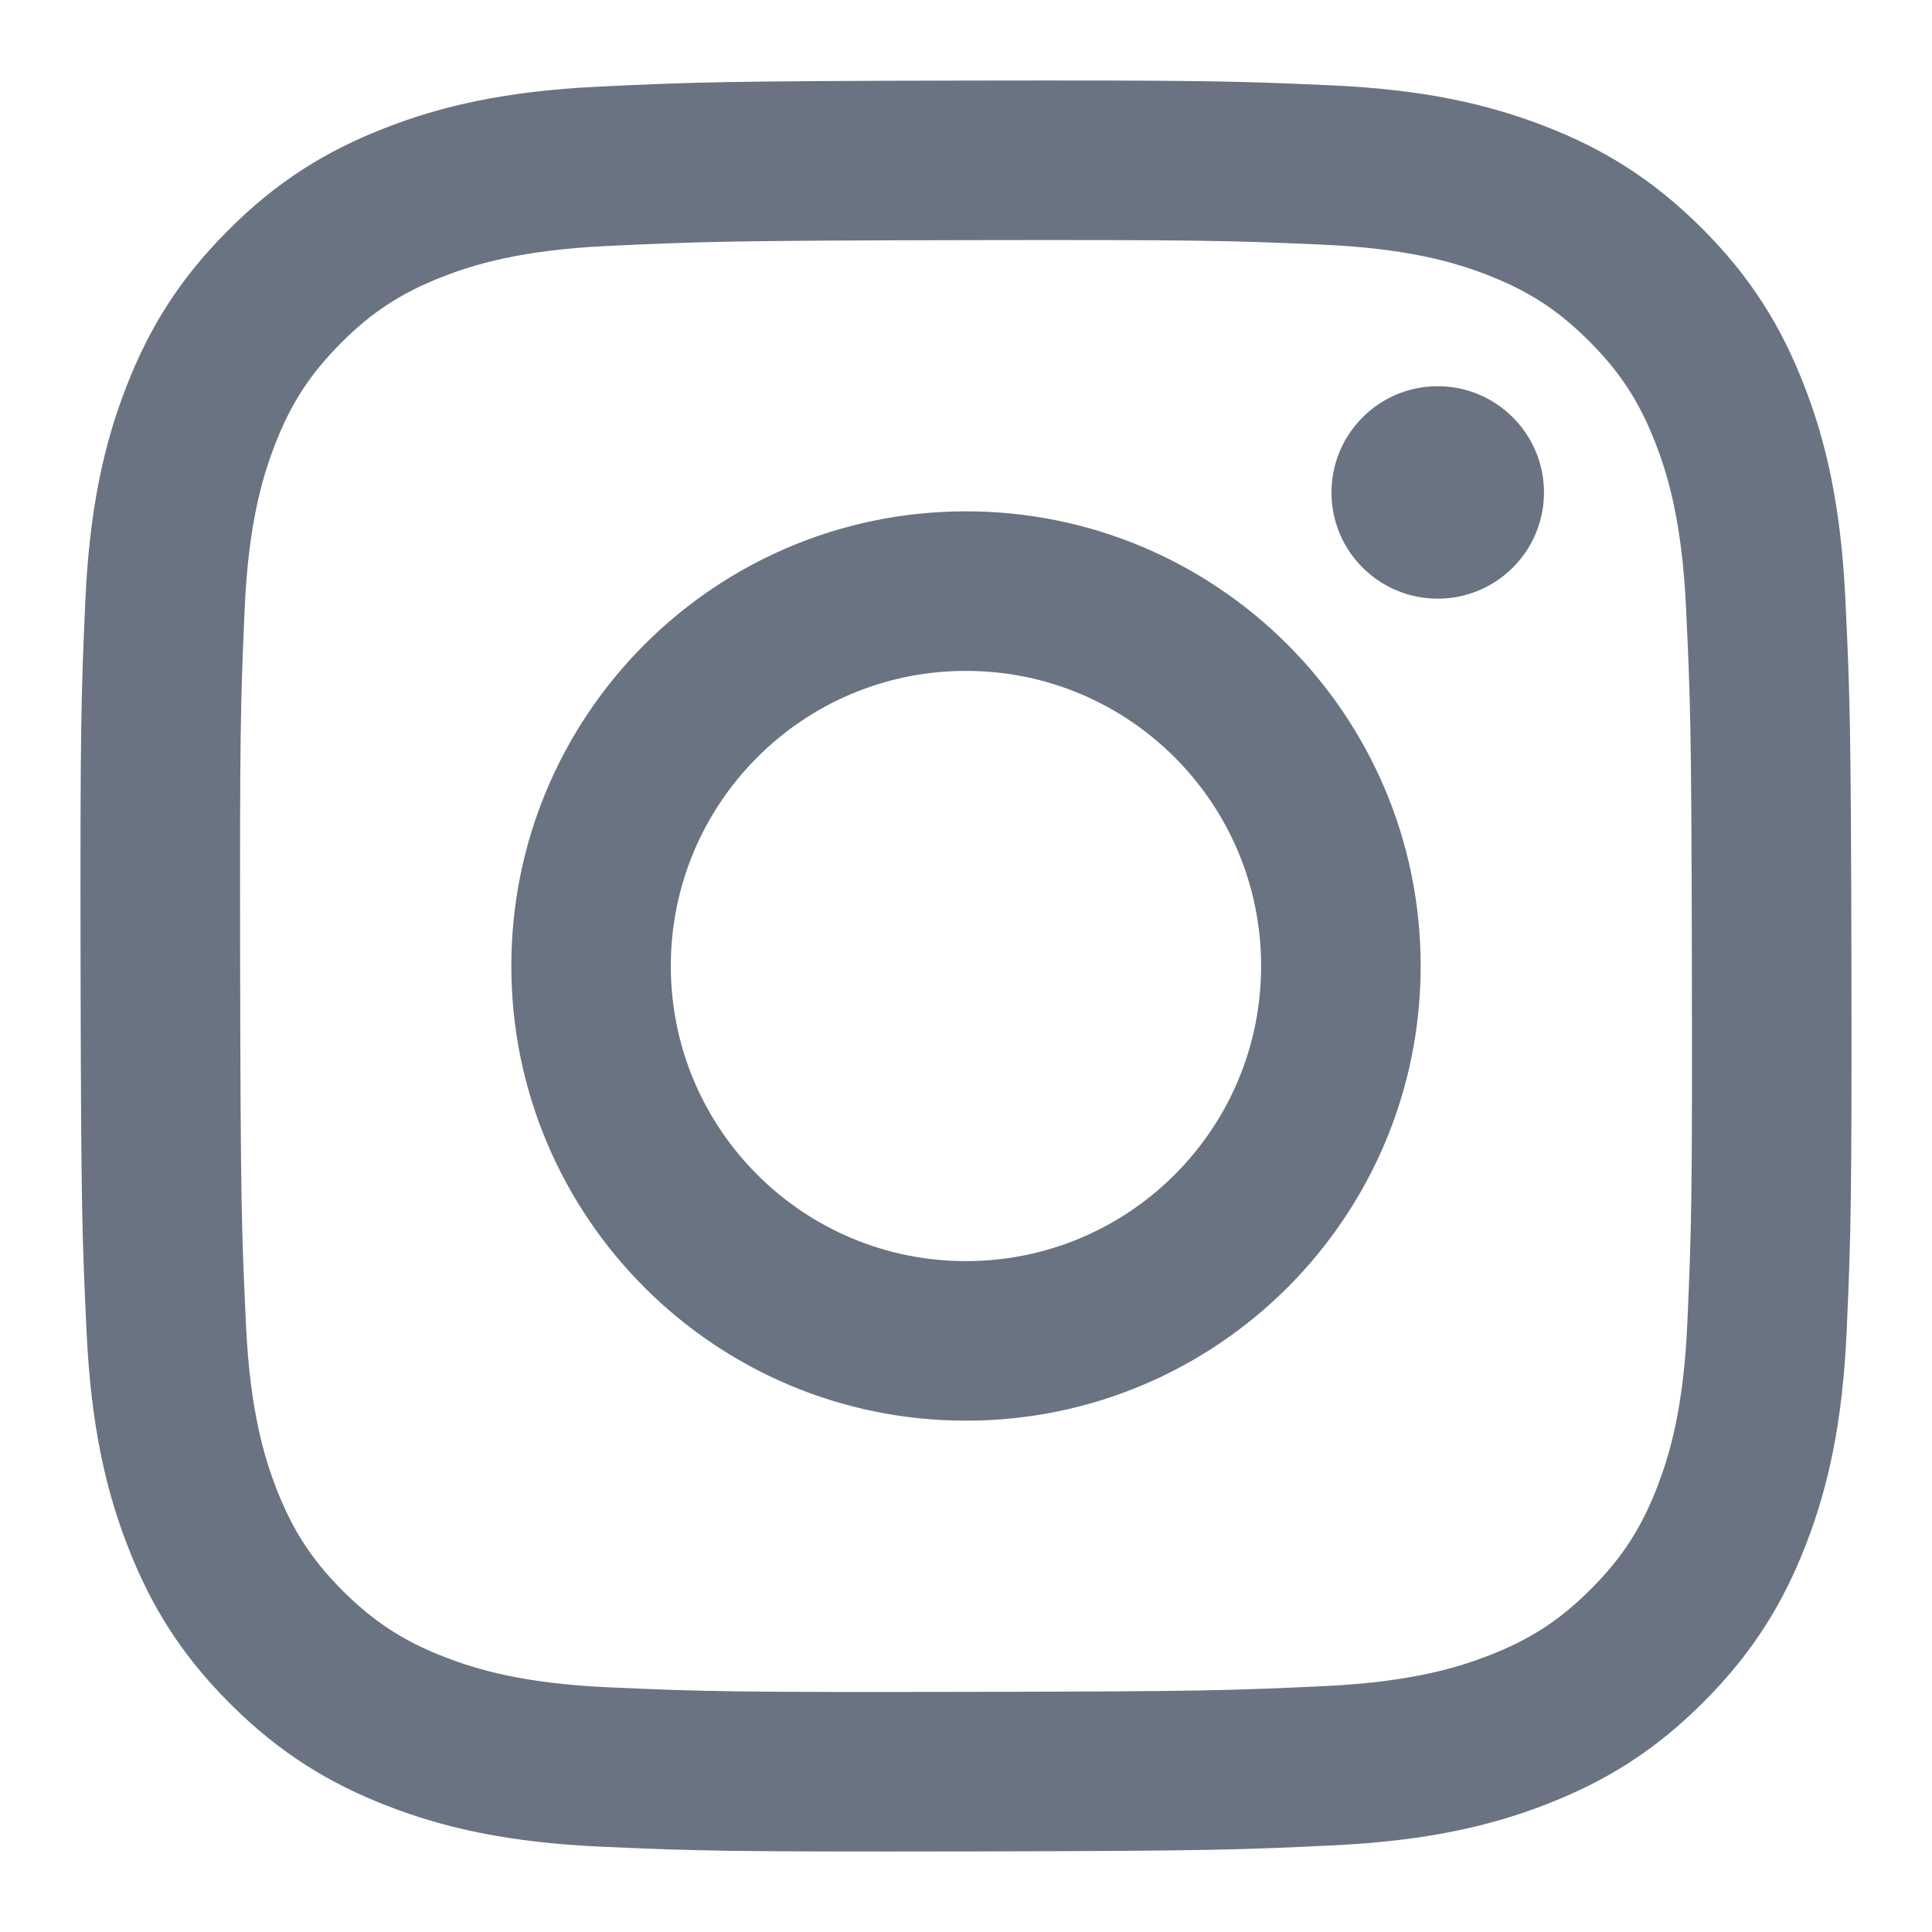
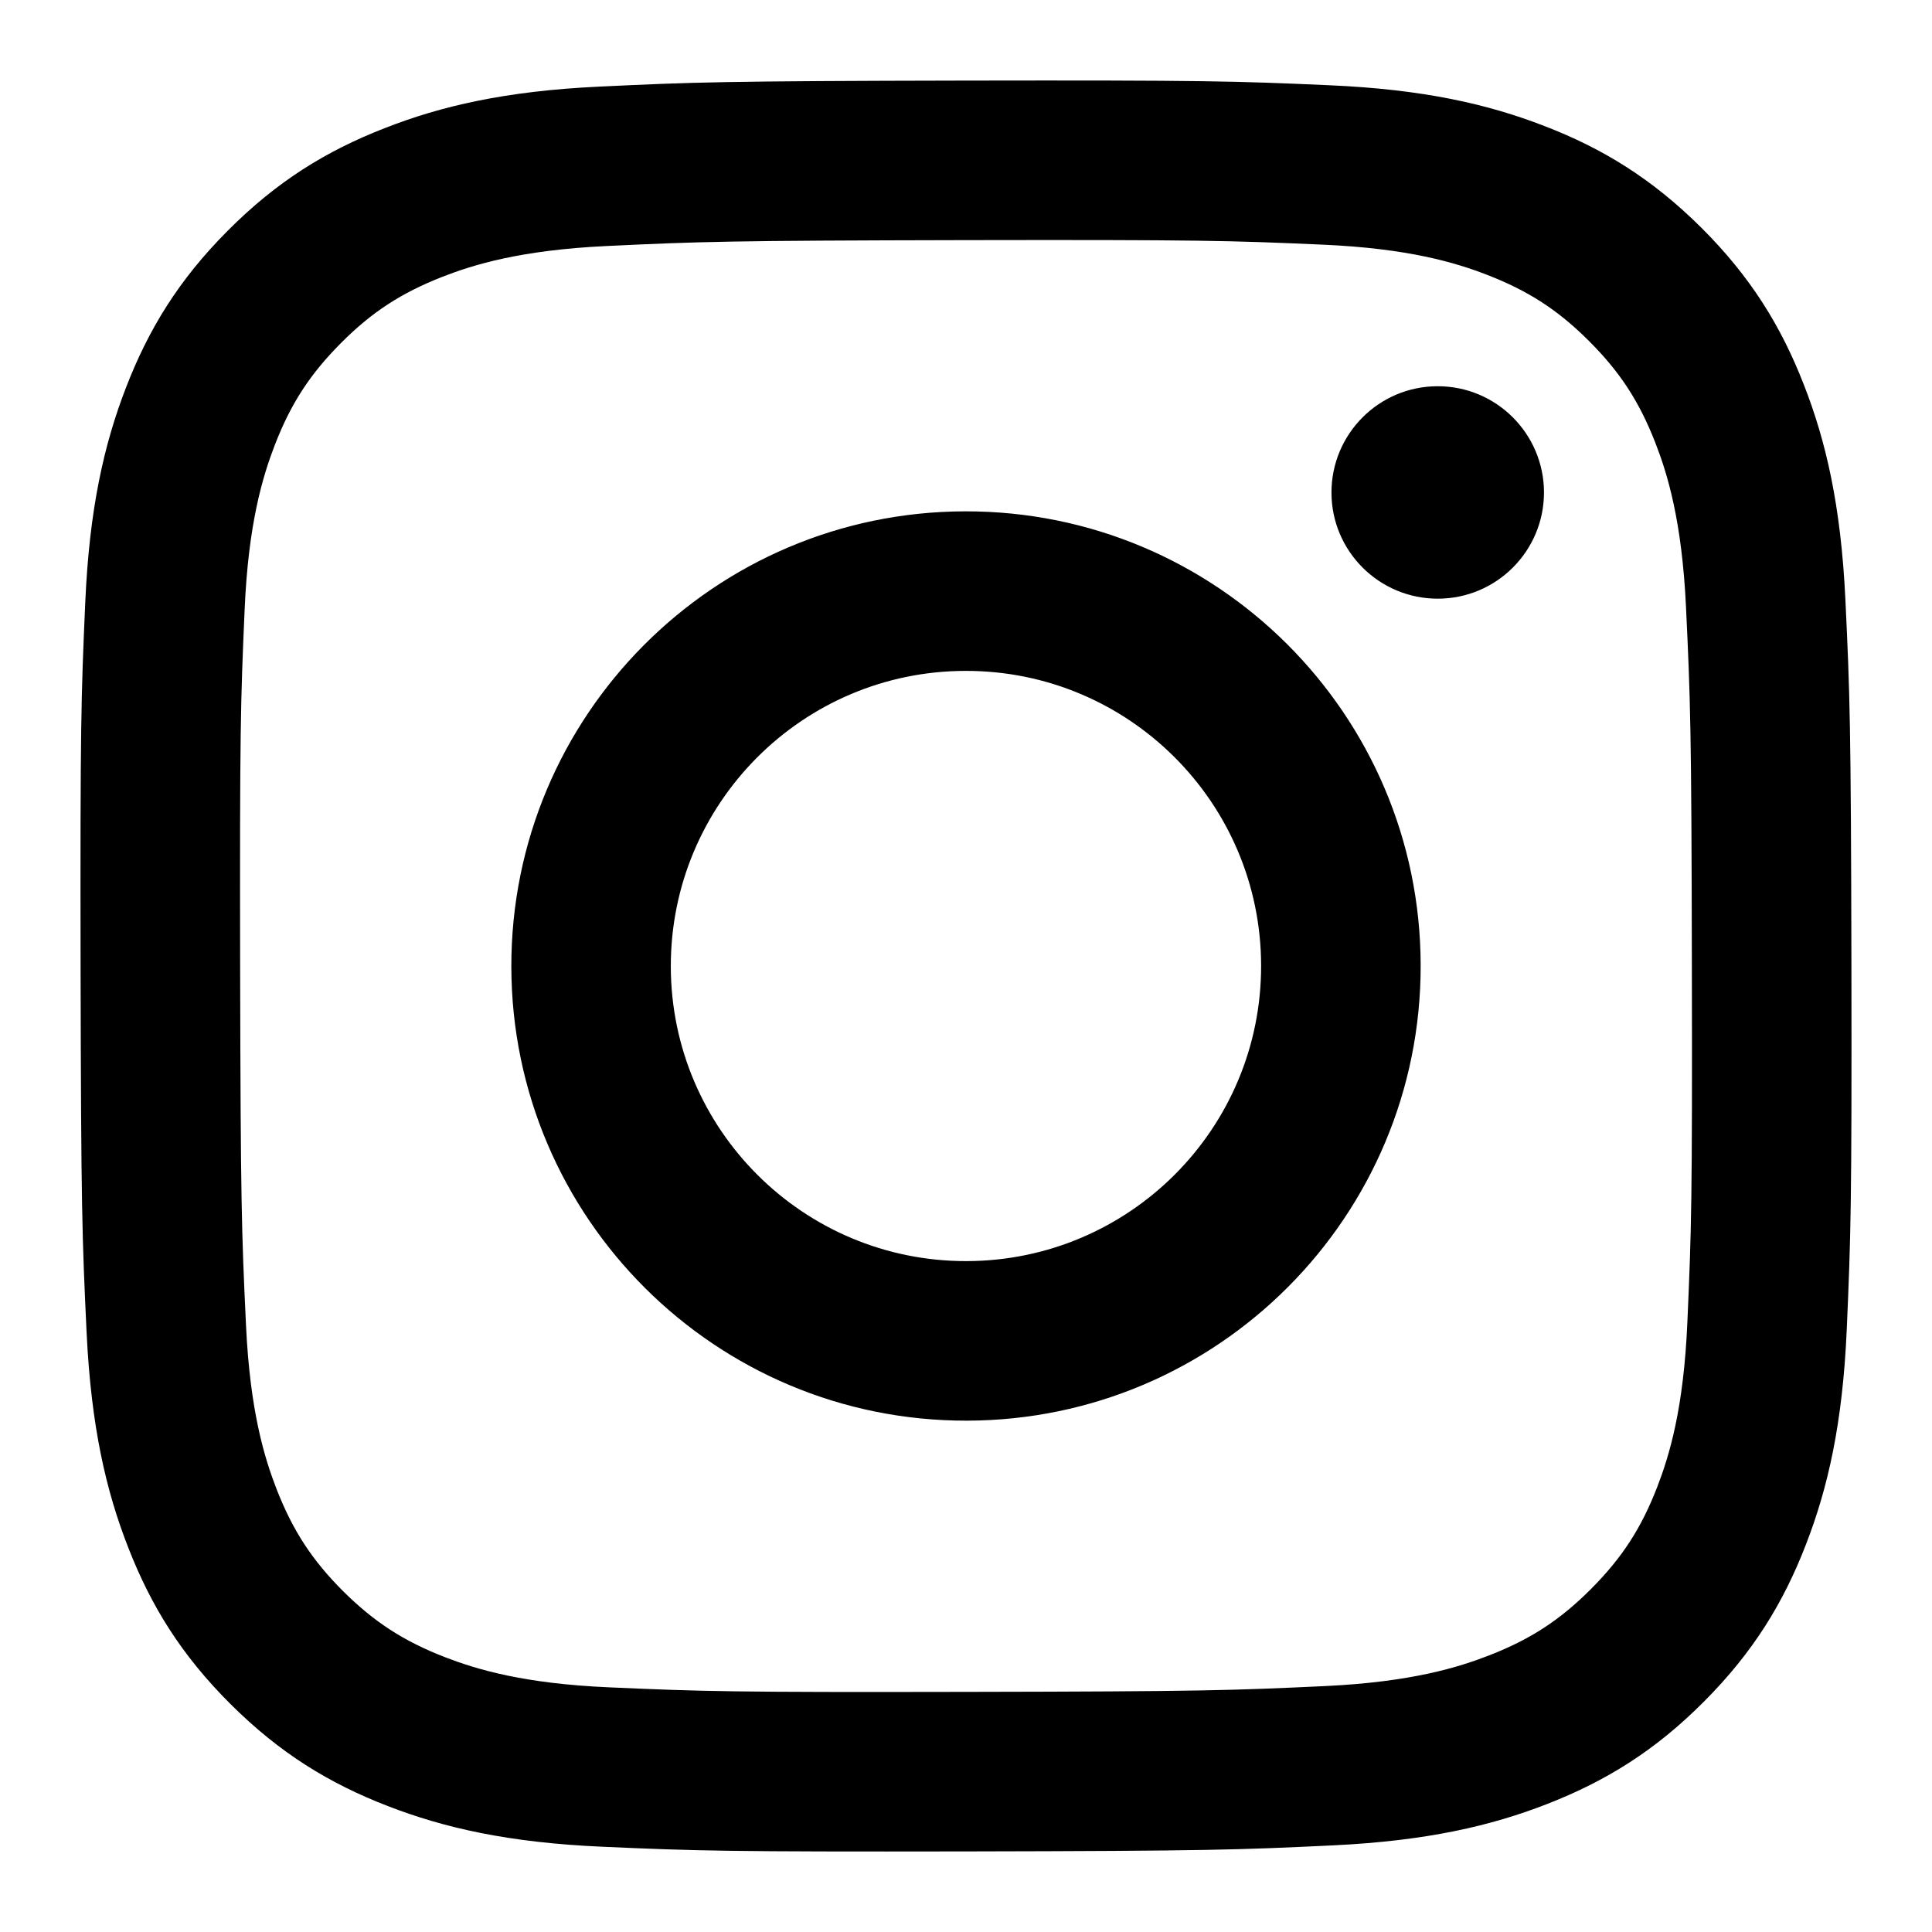
<svg xmlns="http://www.w3.org/2000/svg" width="100%" height="100%" viewBox="0 0 24 24" fill="none">
-   <path d="M8.333 12.007C8.33 9.982 9.968 8.337 11.993 8.334C14.017 8.33 15.662 9.968 15.666 11.993C15.67 14.018 14.032 15.662 12.007 15.666C9.982 15.67 8.337 14.032 8.333 12.007ZM6.352 12.011C6.358 15.13 8.892 17.654 12.011 17.648C15.13 17.642 17.654 15.109 17.648 11.989C17.642 8.87 15.108 6.346 11.989 6.352C8.87 6.358 6.346 8.892 6.352 12.011ZM16.54 6.12C16.541 6.849 17.134 7.438 17.862 7.437C18.591 7.436 19.181 6.844 19.18 6.115C19.178 5.387 18.586 4.796 17.857 4.798C17.128 4.799 16.539 5.392 16.54 6.12ZM7.573 20.961C6.5 20.915 5.918 20.736 5.53 20.587C5.016 20.388 4.649 20.15 4.263 19.767C3.878 19.382 3.639 19.017 3.438 18.504C3.287 18.116 3.106 17.534 3.056 16.462C3.001 15.302 2.989 14.954 2.983 12.017C2.978 9.081 2.988 8.733 3.039 7.572C3.085 6.501 3.264 5.918 3.413 5.53C3.612 5.015 3.85 4.649 4.234 4.263C4.618 3.877 4.984 3.639 5.497 3.438C5.885 3.287 6.466 3.107 7.538 3.056C8.698 3.001 9.046 2.989 11.982 2.983C14.919 2.978 15.267 2.988 16.428 3.039C17.499 3.086 18.082 3.263 18.47 3.413C18.984 3.612 19.351 3.849 19.737 4.234C20.122 4.618 20.361 4.983 20.562 5.497C20.713 5.884 20.893 6.466 20.944 7.538C20.999 8.698 21.012 9.046 21.017 11.982C21.023 14.92 21.012 15.268 20.961 16.427C20.915 17.5 20.737 18.082 20.587 18.471C20.388 18.985 20.15 19.351 19.766 19.737C19.382 20.122 19.016 20.362 18.503 20.562C18.116 20.713 17.533 20.894 16.462 20.945C15.302 20.999 14.954 21.012 12.017 21.017C9.081 21.023 8.733 21.012 7.573 20.961ZM7.444 1.076C6.274 1.131 5.474 1.319 4.776 1.593C4.053 1.875 3.44 2.252 2.83 2.865C2.219 3.477 1.845 4.091 1.565 4.815C1.294 5.516 1.11 6.315 1.059 7.486C1.007 8.66 0.996 9.034 1.001 12.021C1.007 15.008 1.02 15.383 1.076 16.556C1.132 17.726 1.319 18.525 1.593 19.224C1.875 19.948 2.252 20.56 2.865 21.17C3.477 21.78 4.092 22.155 4.816 22.435C5.515 22.706 6.316 22.89 7.486 22.941C8.66 22.993 9.034 23.004 12.021 22.999C15.008 22.993 15.383 22.98 16.556 22.924C17.727 22.868 18.525 22.681 19.224 22.408C19.948 22.125 20.561 21.748 21.17 21.135C21.78 20.523 22.155 19.909 22.435 19.184C22.706 18.485 22.89 17.685 22.941 16.515C22.992 15.341 23.004 14.966 22.999 11.979C22.993 8.992 22.98 8.618 22.924 7.445C22.868 6.274 22.681 5.475 22.407 4.776C22.125 4.053 21.748 3.44 21.136 2.83C20.523 2.22 19.909 1.844 19.184 1.565C18.485 1.294 17.685 1.11 16.514 1.059C15.341 1.007 14.966 0.996 11.979 1.001C8.992 1.007 8.618 1.02 7.444 1.076Z" fill="#6A7381" />
+   <path d="M8.333 12.007C8.33 9.982 9.968 8.337 11.993 8.334C14.017 8.33 15.662 9.968 15.666 11.993C15.67 14.018 14.032 15.662 12.007 15.666C9.982 15.67 8.337 14.032 8.333 12.007ZM6.352 12.011C6.358 15.13 8.892 17.654 12.011 17.648C15.13 17.642 17.654 15.109 17.648 11.989C17.642 8.87 15.108 6.346 11.989 6.352C8.87 6.358 6.346 8.892 6.352 12.011ZM16.54 6.12C16.541 6.849 17.134 7.438 17.862 7.437C18.591 7.436 19.181 6.844 19.18 6.115C19.178 5.387 18.586 4.796 17.857 4.798C17.128 4.799 16.539 5.392 16.54 6.12ZM7.573 20.961C6.5 20.915 5.918 20.736 5.53 20.587C5.016 20.388 4.649 20.15 4.263 19.767C3.878 19.382 3.639 19.017 3.438 18.504C3.287 18.116 3.106 17.534 3.056 16.462C3.001 15.302 2.989 14.954 2.983 12.017C2.978 9.081 2.988 8.733 3.039 7.572C3.085 6.501 3.264 5.918 3.413 5.53C3.612 5.015 3.85 4.649 4.234 4.263C4.618 3.877 4.984 3.639 5.497 3.438C5.885 3.287 6.466 3.107 7.538 3.056C8.698 3.001 9.046 2.989 11.982 2.983C14.919 2.978 15.267 2.988 16.428 3.039C17.499 3.086 18.082 3.263 18.47 3.413C18.984 3.612 19.351 3.849 19.737 4.234C20.122 4.618 20.361 4.983 20.562 5.497C20.713 5.884 20.893 6.466 20.944 7.538C20.999 8.698 21.012 9.046 21.017 11.982C21.023 14.92 21.012 15.268 20.961 16.427C20.915 17.5 20.737 18.082 20.587 18.471C20.388 18.985 20.15 19.351 19.766 19.737C19.382 20.122 19.016 20.362 18.503 20.562C18.116 20.713 17.533 20.894 16.462 20.945C15.302 20.999 14.954 21.012 12.017 21.017C9.081 21.023 8.733 21.012 7.573 20.961ZM7.444 1.076C6.274 1.131 5.474 1.319 4.776 1.593C4.053 1.875 3.44 2.252 2.83 2.865C2.219 3.477 1.845 4.091 1.565 4.815C1.294 5.516 1.11 6.315 1.059 7.486C1.007 8.66 0.996 9.034 1.001 12.021C1.007 15.008 1.02 15.383 1.076 16.556C1.132 17.726 1.319 18.525 1.593 19.224C1.875 19.948 2.252 20.56 2.865 21.17C3.477 21.78 4.092 22.155 4.816 22.435C5.515 22.706 6.316 22.89 7.486 22.941C8.66 22.993 9.034 23.004 12.021 22.999C15.008 22.993 15.383 22.98 16.556 22.924C17.727 22.868 18.525 22.681 19.224 22.408C19.948 22.125 20.561 21.748 21.17 21.135C21.78 20.523 22.155 19.909 22.435 19.184C22.706 18.485 22.89 17.685 22.941 16.515C22.992 15.341 23.004 14.966 22.999 11.979C22.993 8.992 22.98 8.618 22.924 7.445C22.868 6.274 22.681 5.475 22.407 4.776C22.125 4.053 21.748 3.44 21.136 2.83C20.523 2.22 19.909 1.844 19.184 1.565C18.485 1.294 17.685 1.11 16.514 1.059C15.341 1.007 14.966 0.996 11.979 1.001C8.992 1.007 8.618 1.02 7.444 1.076Z" fill="currentColor" />
</svg>
